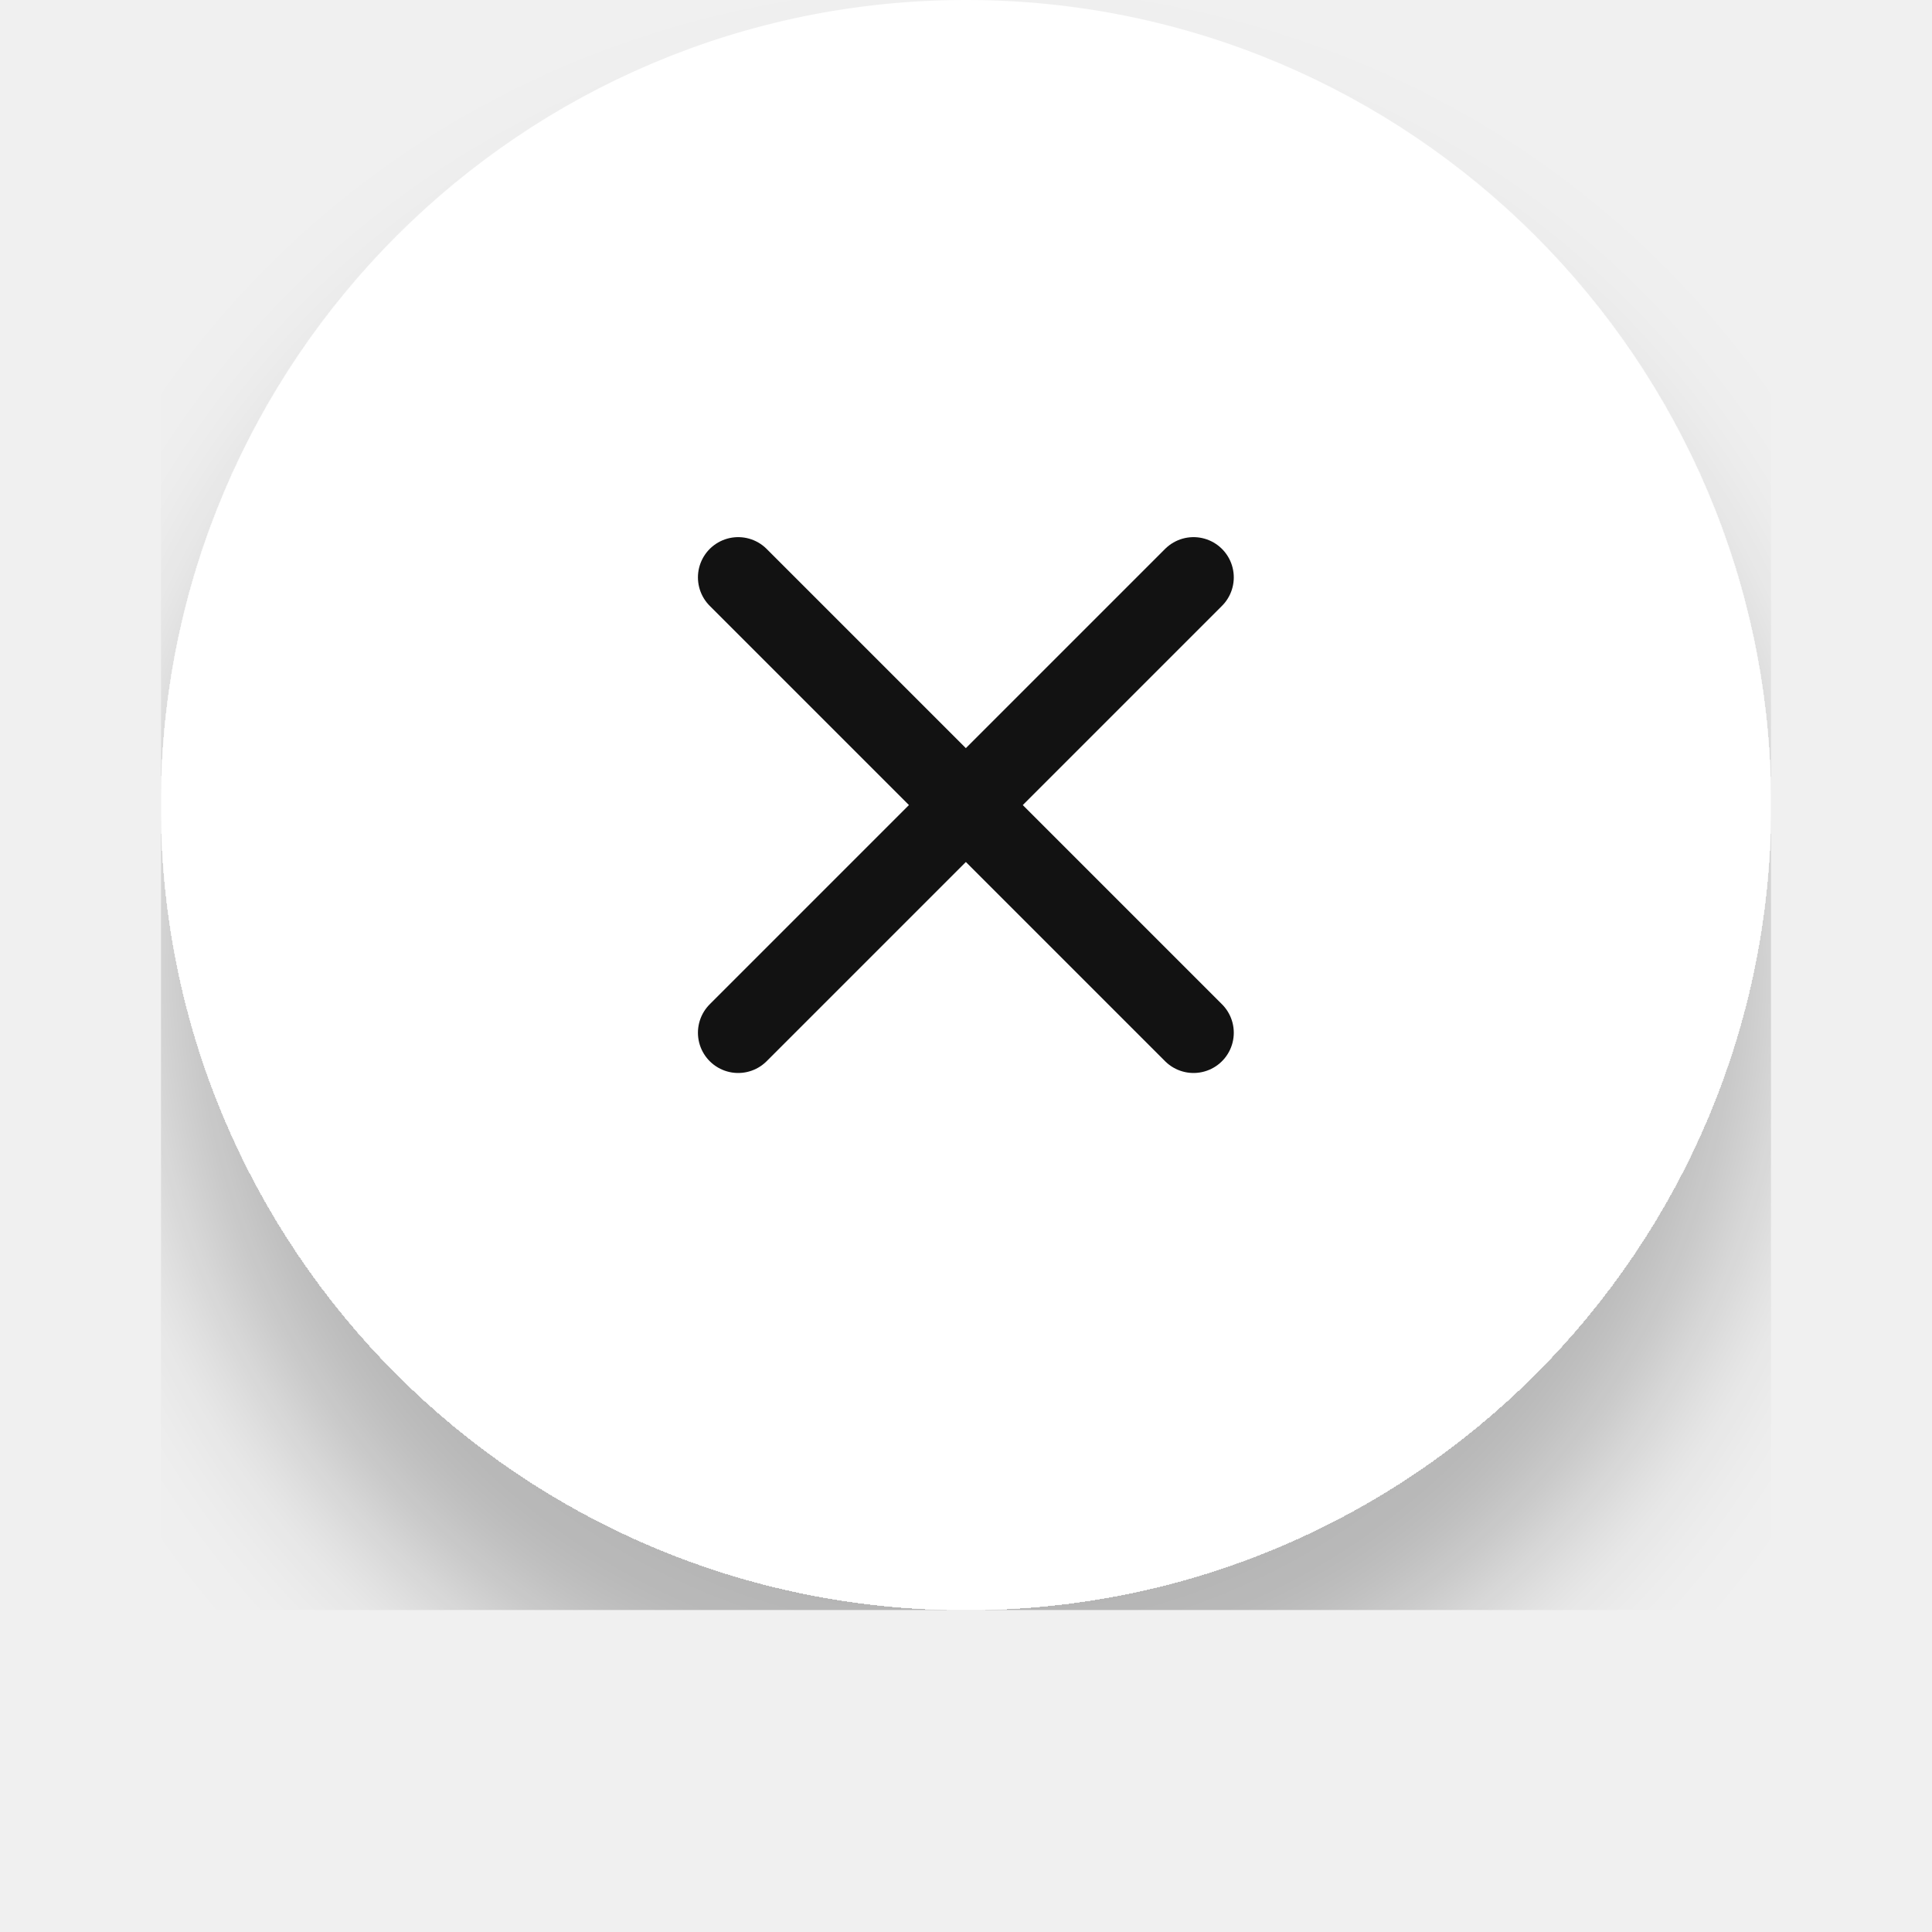
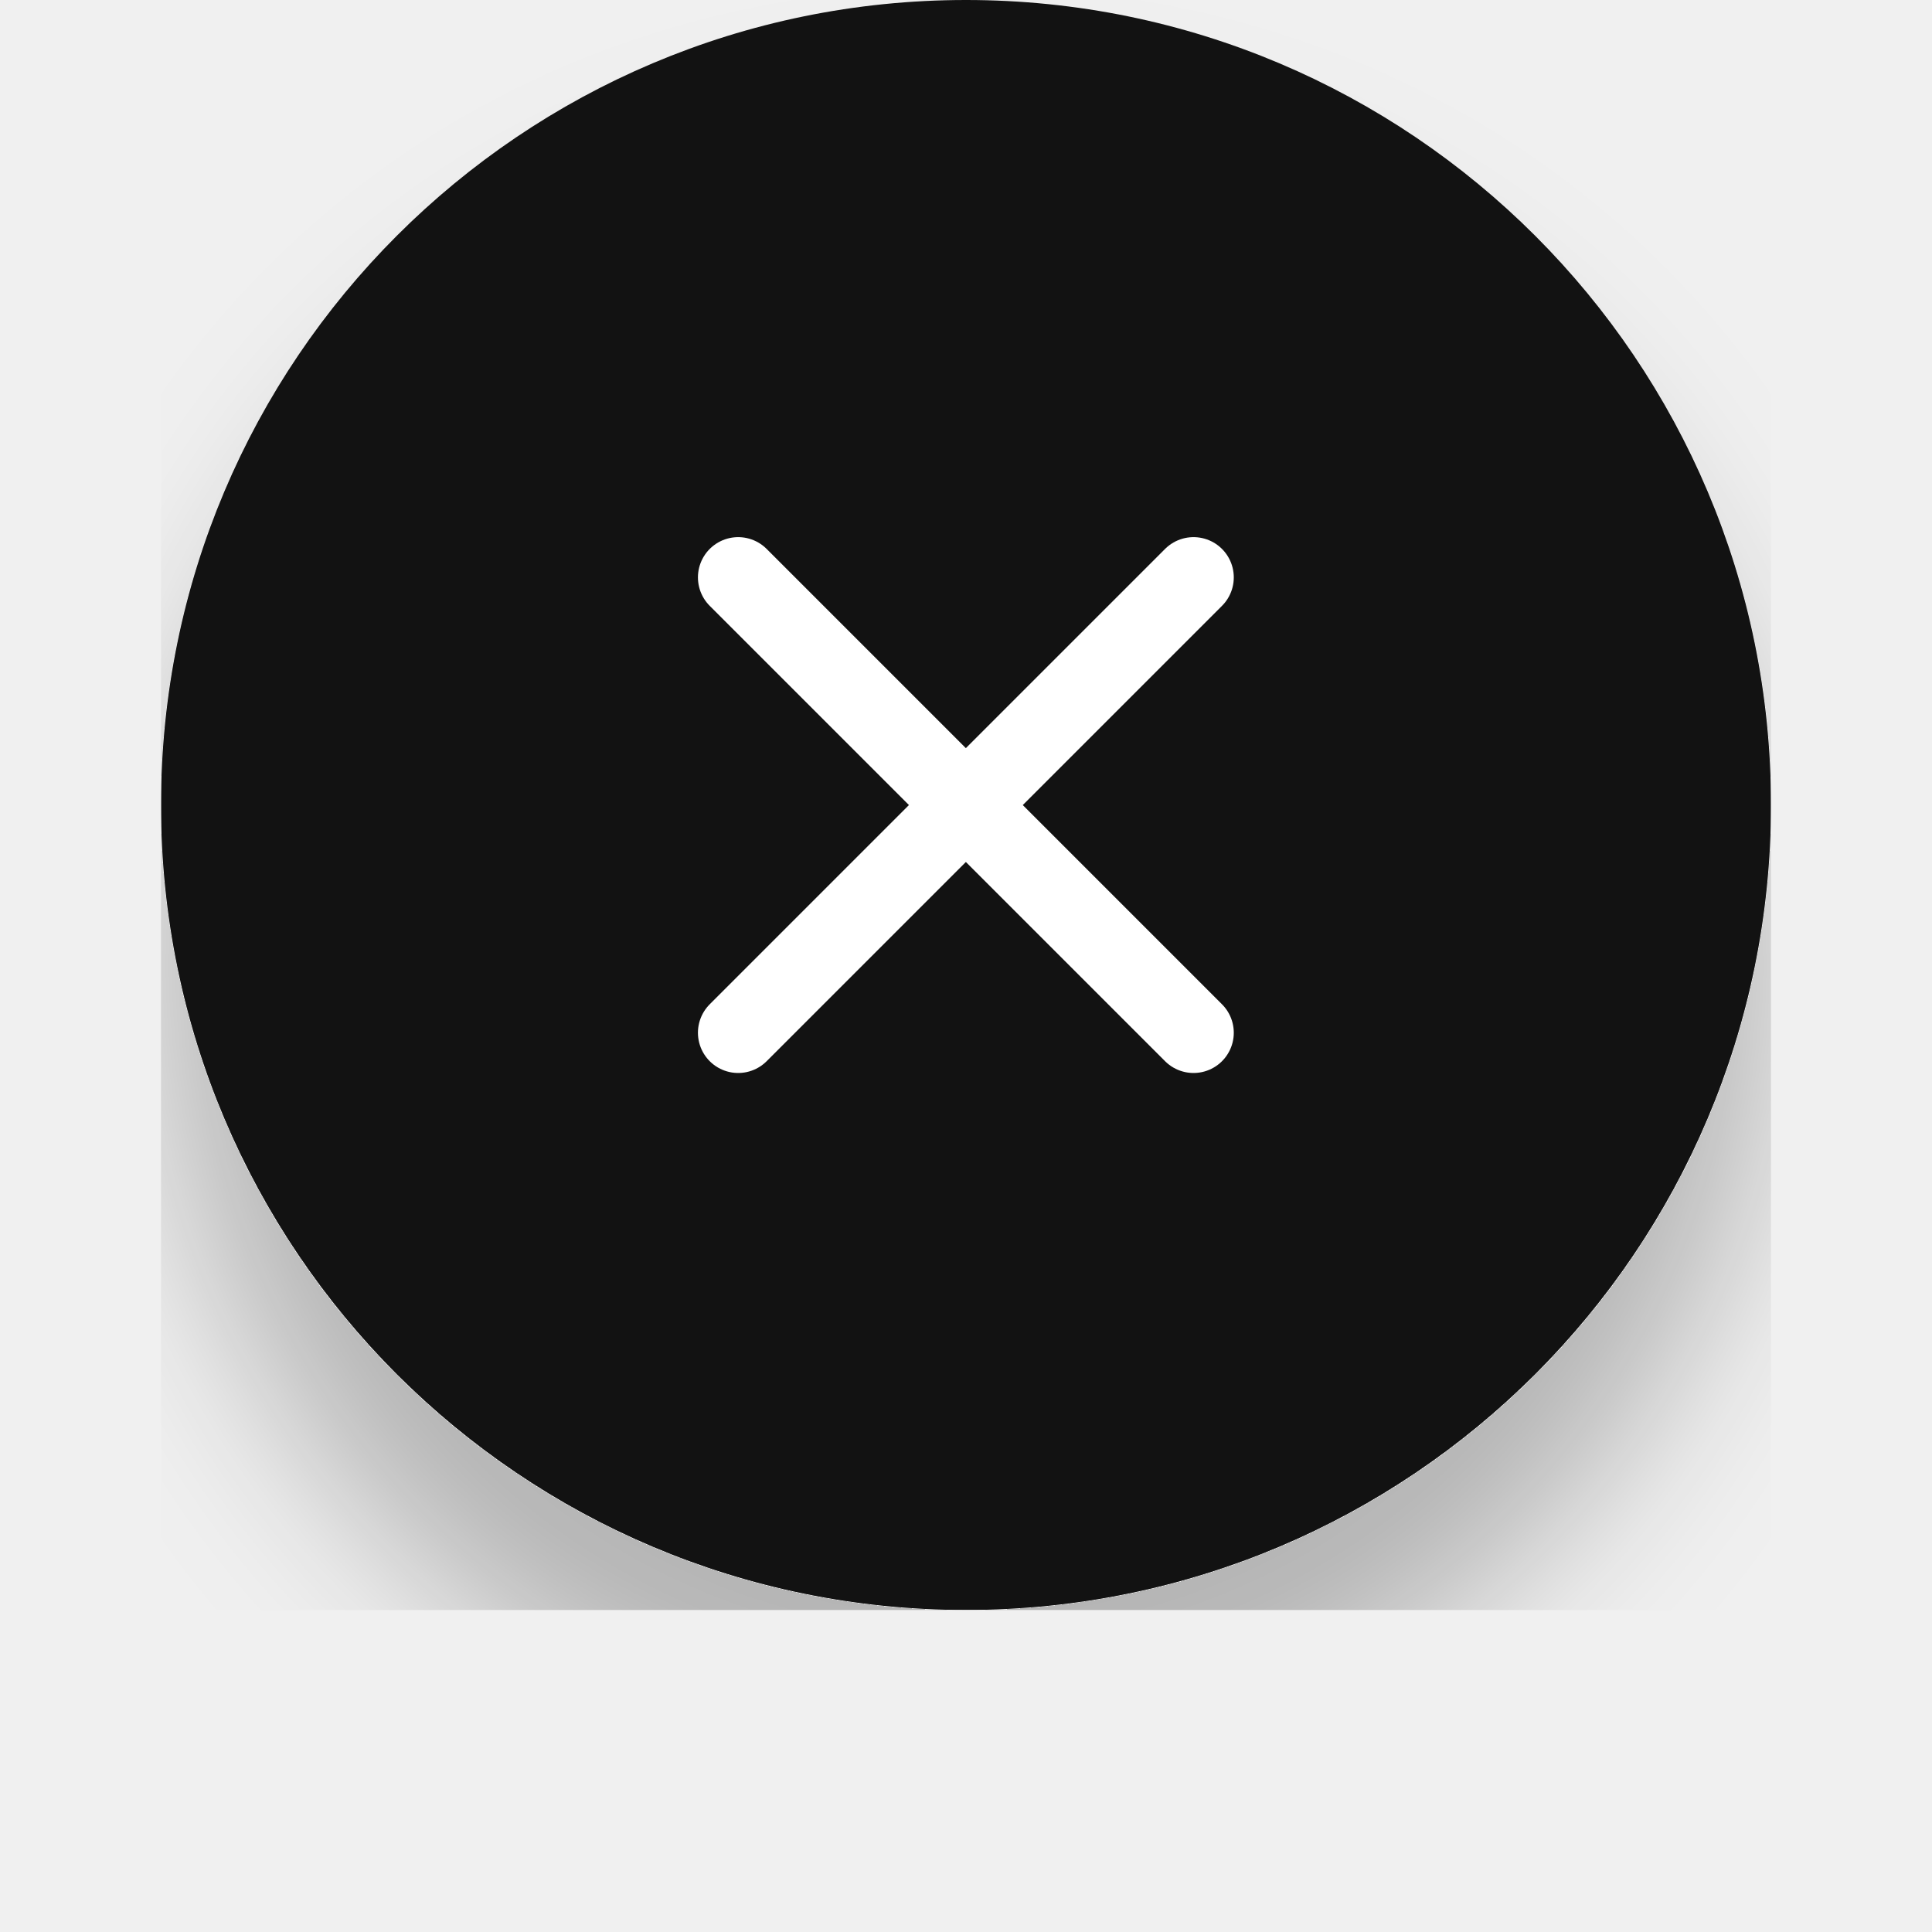
<svg xmlns="http://www.w3.org/2000/svg" width="48" height="48" viewBox="0 0 48 48" fill="none">
  <g clip-path="url(#clip0_25_686)" filter="url(#filter0_d_25_686)">
-     <circle cx="24" cy="20" r="19" fill="white" stroke="white" stroke-width="2" stroke-linecap="round" />
-     <path d="M18.34 25.658L29.653 14.345" stroke="#121212" stroke-width="2" stroke-linecap="round" stroke-linejoin="round" />
-     <path d="M29.653 25.658L18.34 14.345" stroke="#121212" stroke-width="2" stroke-linecap="round" stroke-linejoin="round" />
+     <circle cx="24" cy="20" r="19" fill="#121212" stroke="#121212" stroke-width="2" stroke-linecap="round" />
+     <path d="M18.34 25.658L29.653 14.345" stroke="white" stroke-width="2" stroke-linecap="round" stroke-linejoin="round" />
+     <path d="M29.653 25.658L18.34 14.345" stroke="white" stroke-width="2" stroke-linecap="round" stroke-linejoin="round" />
  </g>
  <defs>
    <filter id="filter0_d_25_686" x="0" y="0" width="48" height="48" filterUnits="userSpaceOnUse" color-interpolation-filters="sRGB">
      <feFlood flood-opacity="0" result="BackgroundImageFix" />
      <feColorMatrix in="SourceAlpha" type="matrix" values="0 0 0 0 0 0 0 0 0 0 0 0 0 0 0 0 0 0 127 0" result="hardAlpha" />
      <feOffset dy="4" />
      <feGaussianBlur stdDeviation="2" />
      <feComposite in2="hardAlpha" operator="out" />
      <feColorMatrix type="matrix" values="0 0 0 0 0 0 0 0 0 0 0 0 0 0 0 0 0 0 0.25 0" />
      <feBlend mode="normal" in2="BackgroundImageFix" result="effect1_dropShadow_25_686" />
      <feBlend mode="normal" in="SourceGraphic" in2="effect1_dropShadow_25_686" result="shape" />
    </filter>
    <clipPath id="clip0_25_686">
      <rect width="40" height="40" fill="white" transform="translate(4)" />
    </clipPath>
  </defs>
</svg>
